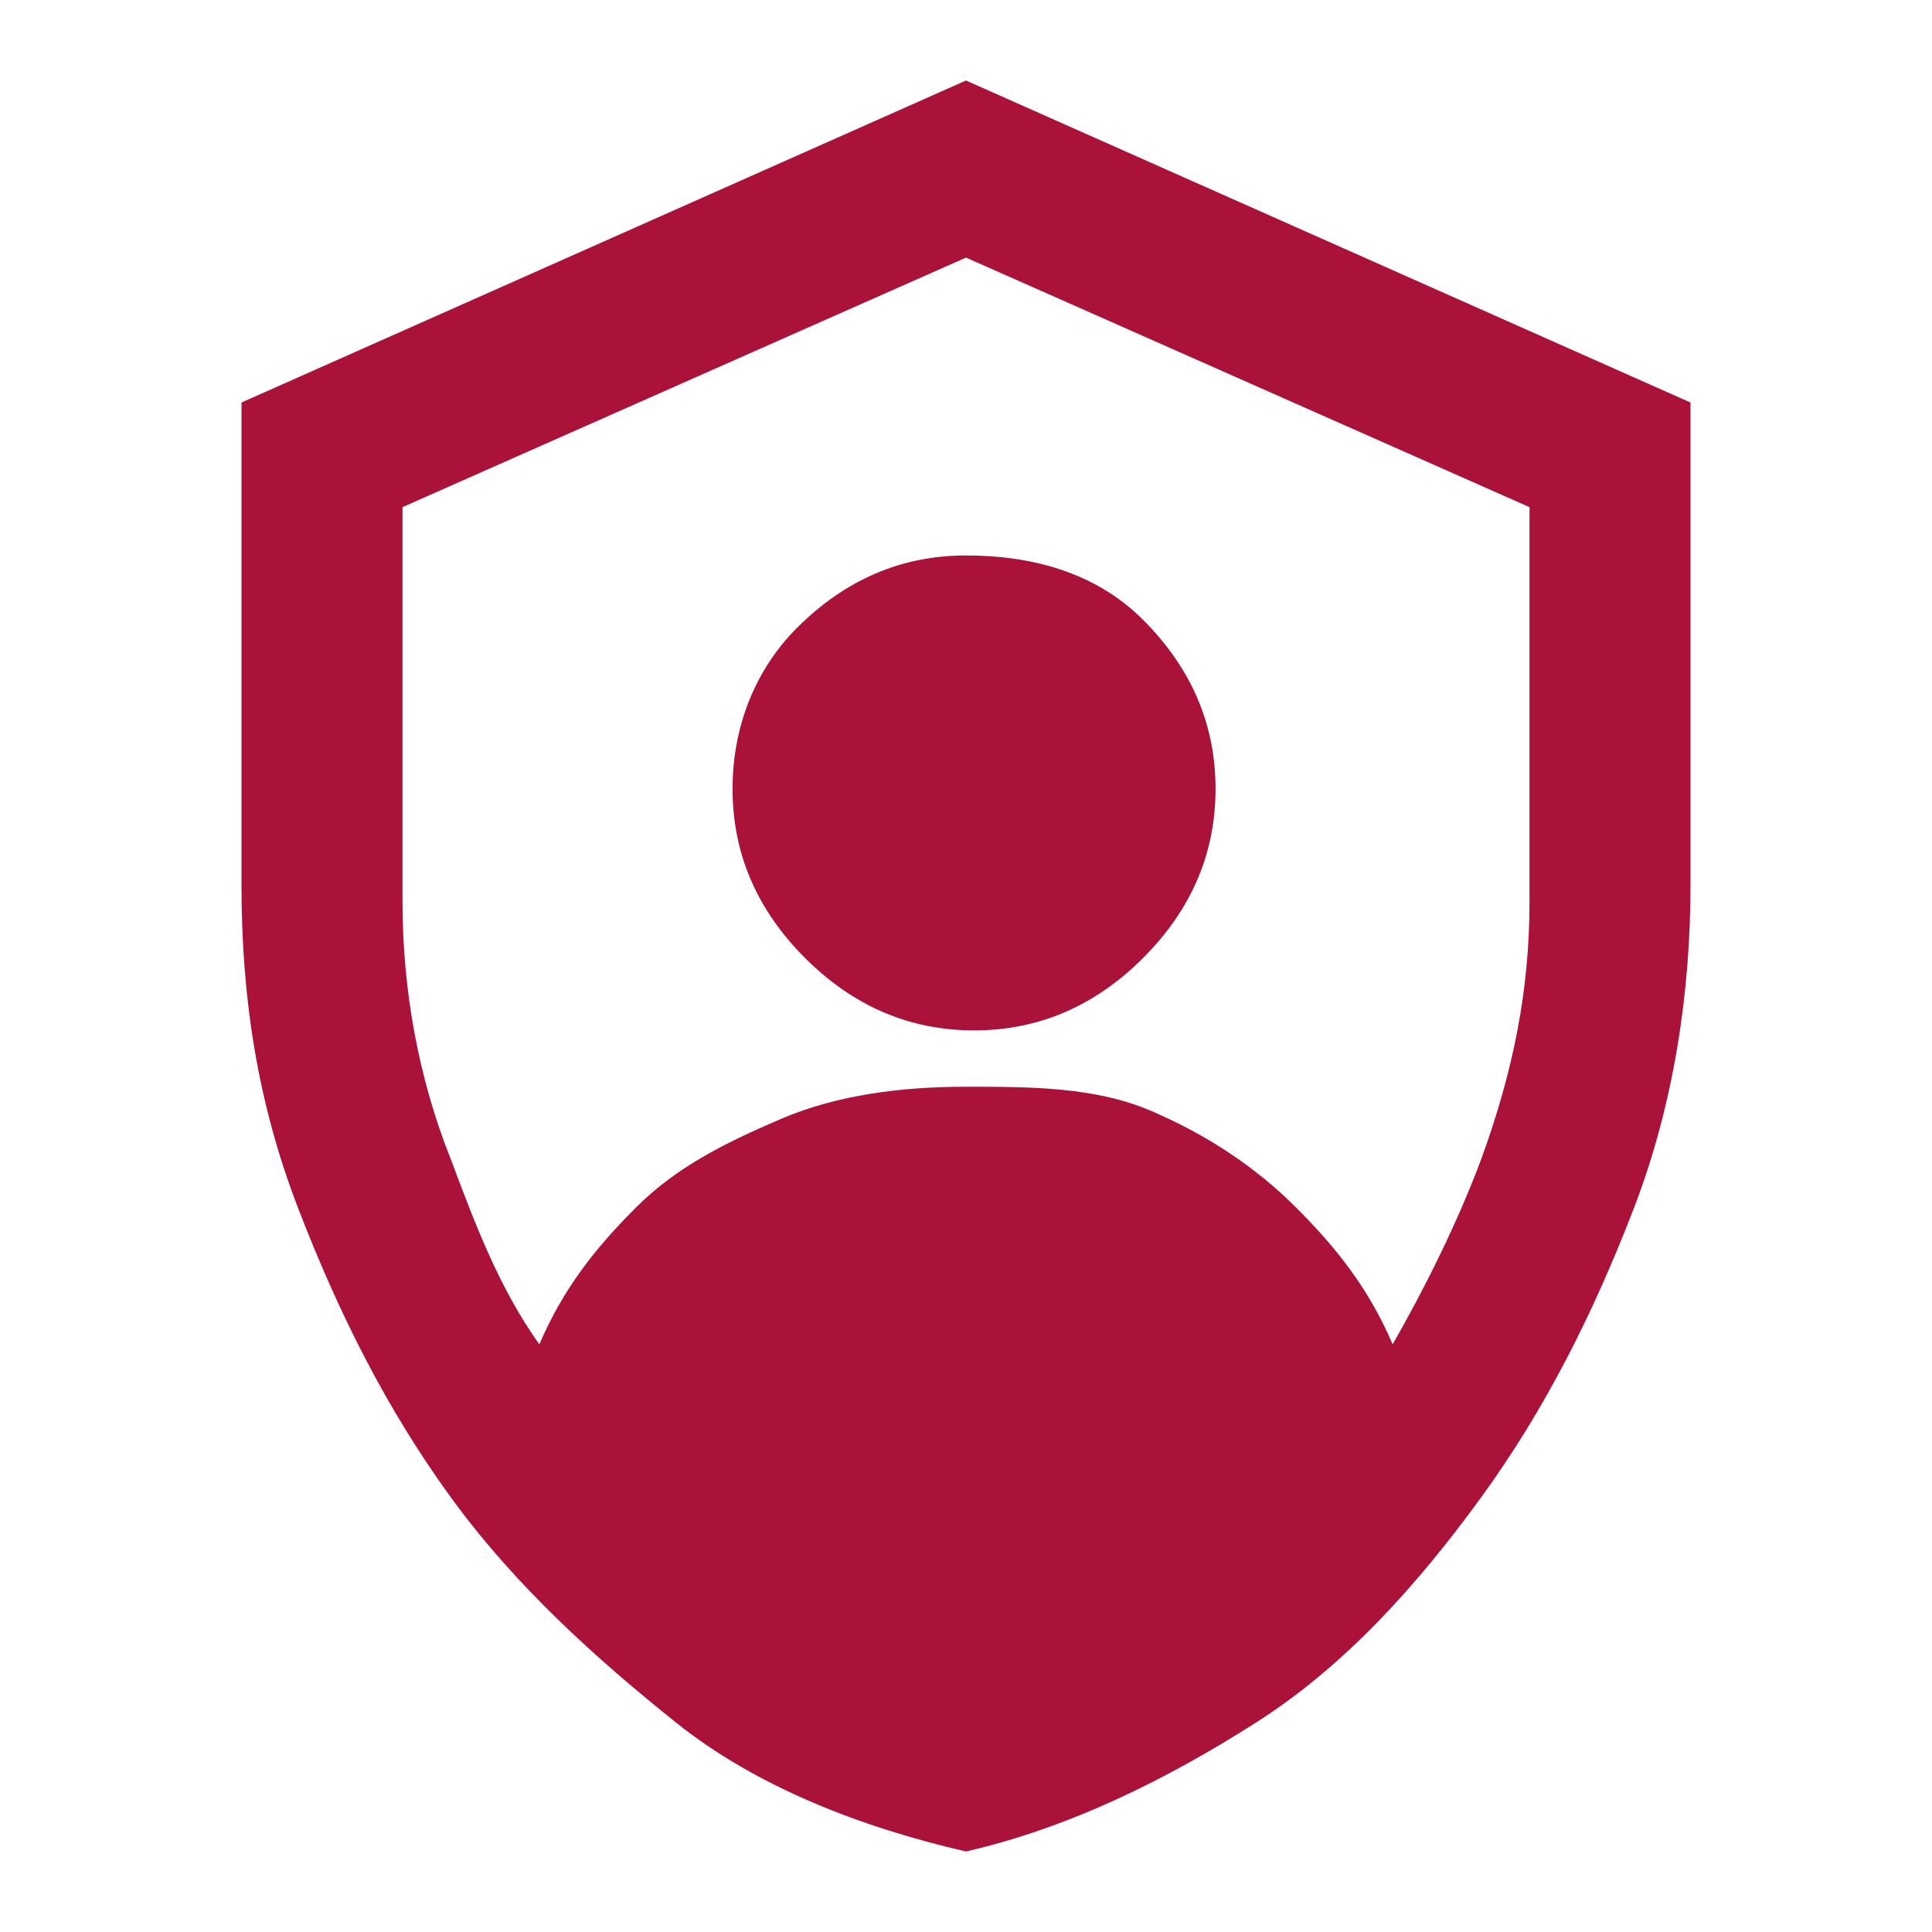
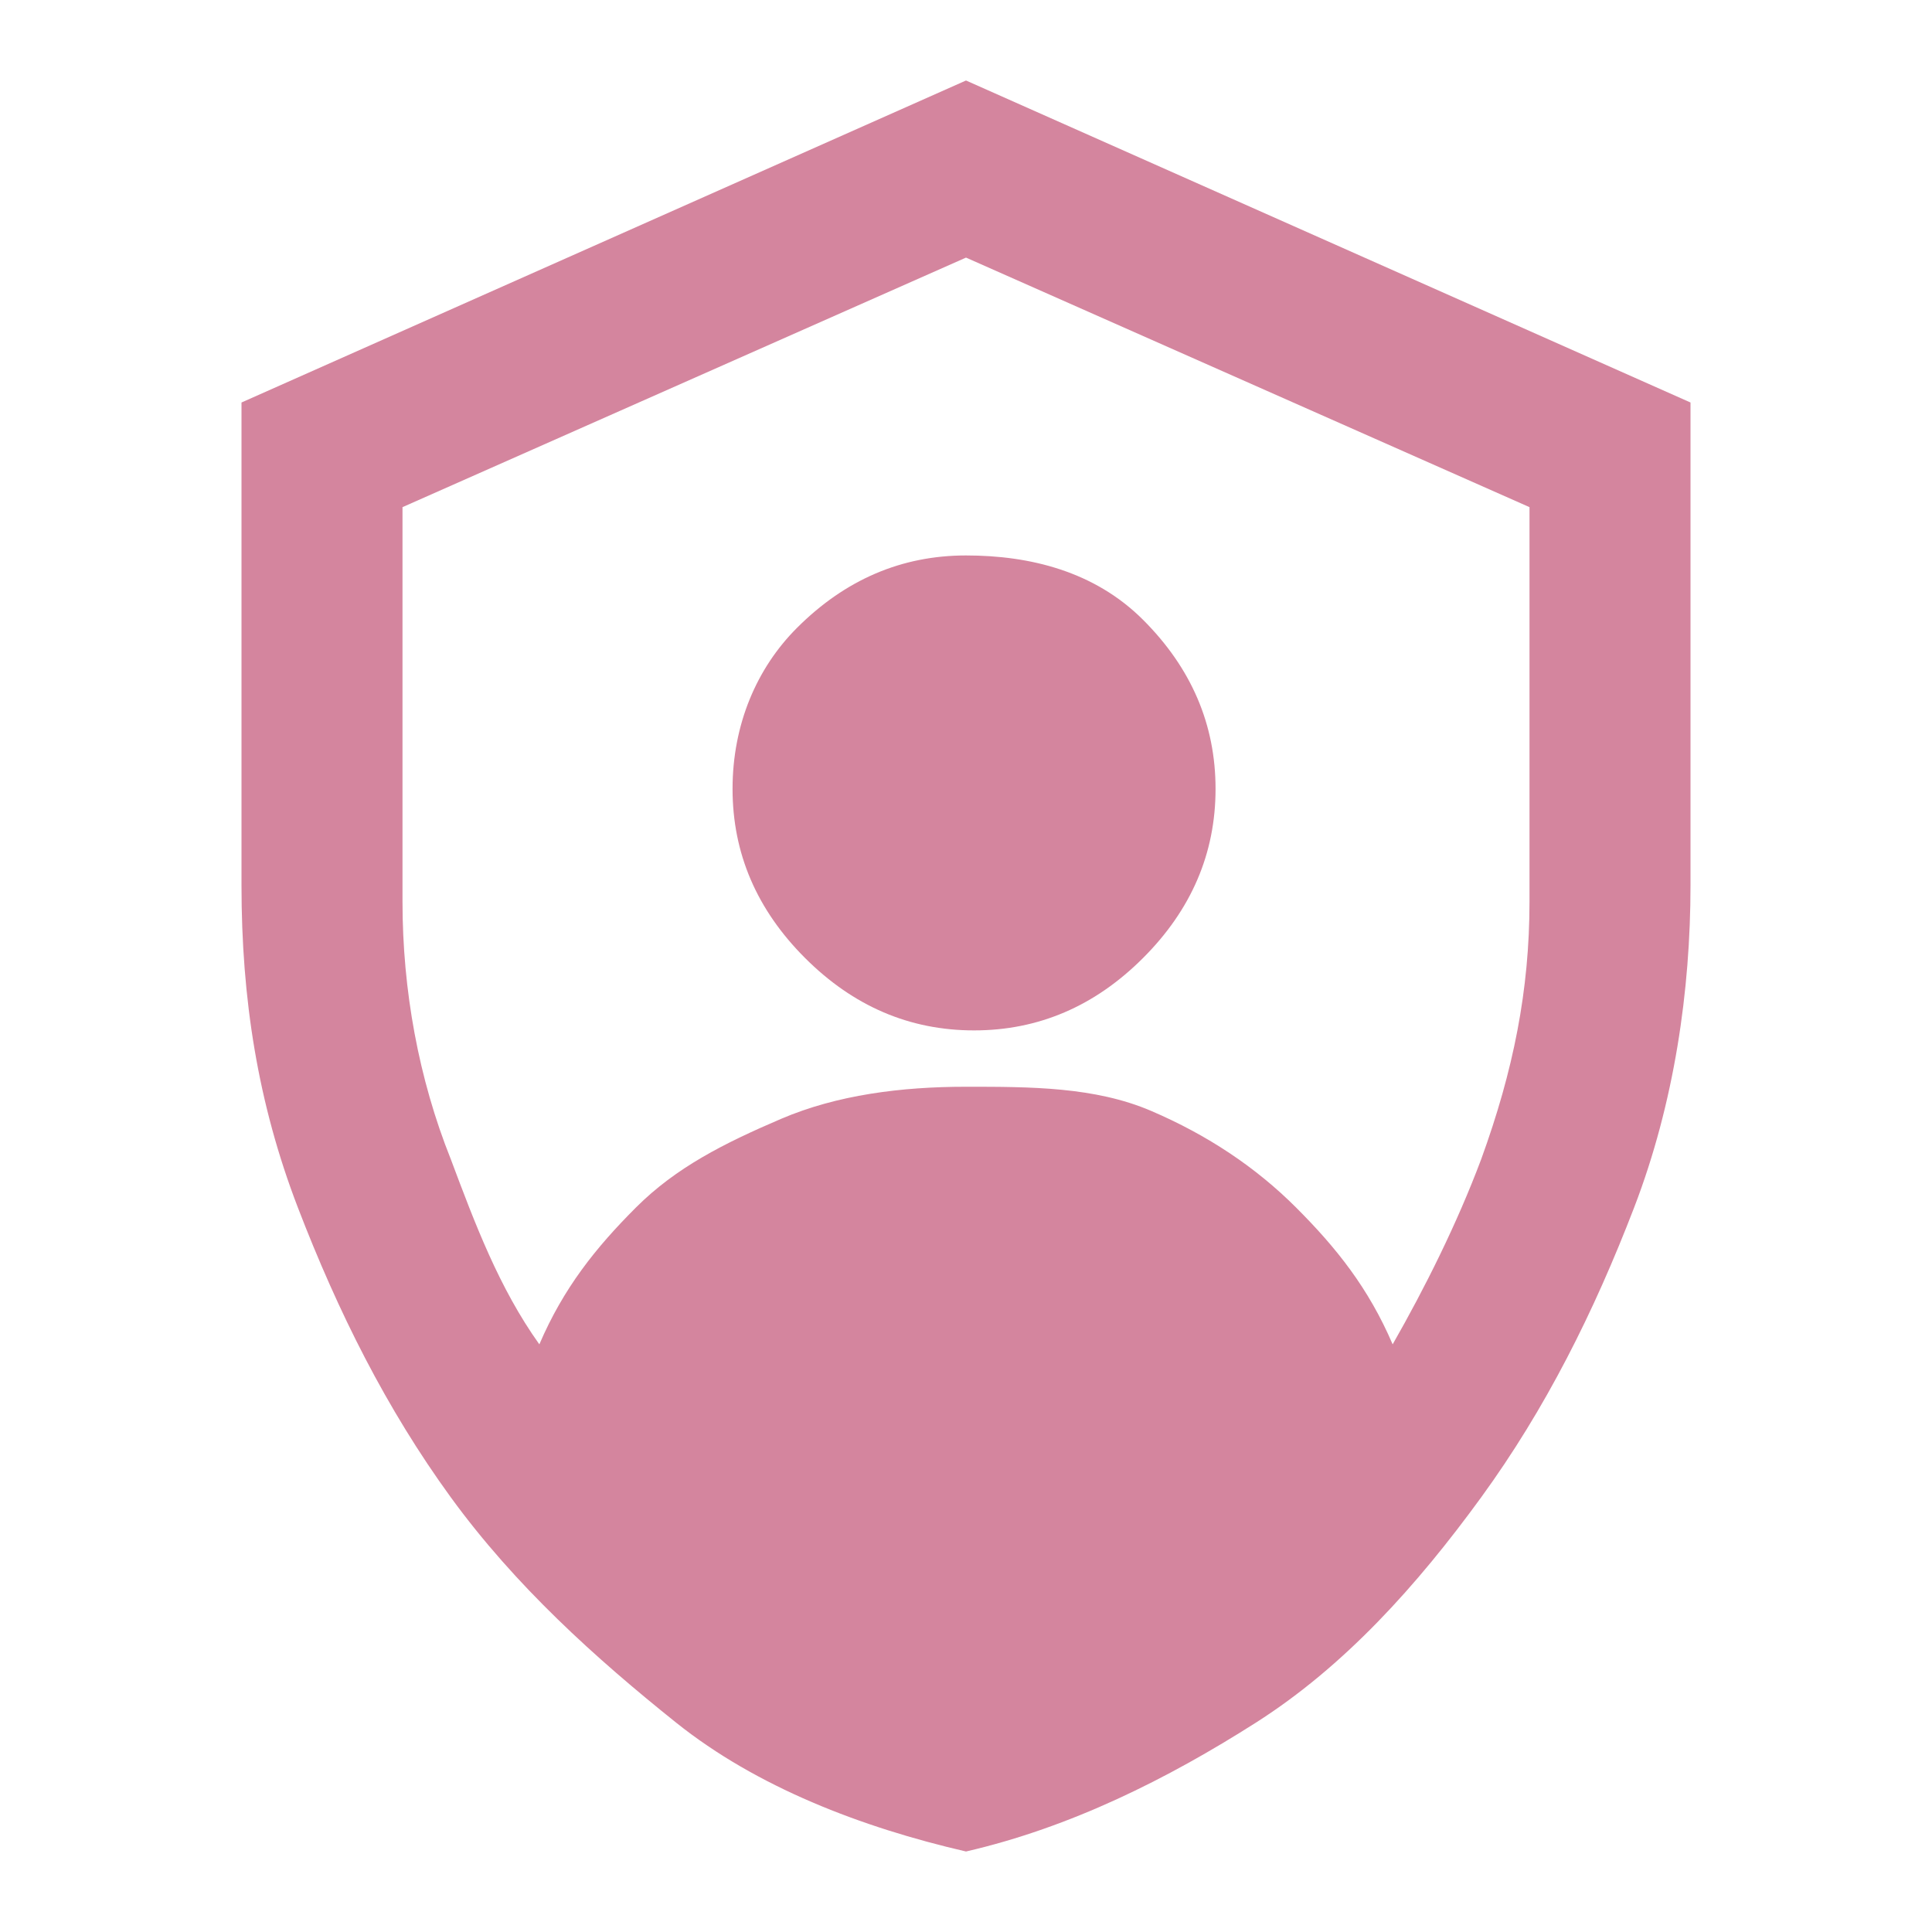
<svg xmlns="http://www.w3.org/2000/svg" version="1.1" id="레이어_1" x="0px" y="0px" viewBox="0 0 24 24" style="enable-background:new 0 0 24 24;" xml:space="preserve">
  <style type="text/css">
- 	.st0{fill:#AA1239;}
+ 	.st0{fill:#D4859E;}
</style>
  <path class="st0" d="M12,1L3,5v6c0,1.4,0.2,2.7,0.7,4s1.1,2.5,1.9,3.6s1.8,2,2.8,2.8c1,0.8,2.3,1.3,3.6,1.6c1.3-0.3,2.5-0.9,3.6-1.6  c1.1-0.7,2-1.7,2.8-2.8c0.8-1.1,1.4-2.3,1.9-3.6s0.7-2.7,0.7-4V5L12,1z M19,11.2c0,1.1-0.2,2.1-0.6,3.2c-0.3,0.8-0.7,1.6-1.1,2.3  C17,16,16.6,15.5,16.1,15s-1.1-0.9-1.8-1.2s-1.5-0.3-2.3-0.3s-1.6,0.1-2.3,0.4C9,14.2,8.4,14.5,7.9,15S7,16,6.7,16.7  c-0.5-0.7-0.8-1.5-1.1-2.3c-0.4-1-0.6-2.1-0.6-3.2V6.3l7-3.1l7,3.1V11.2z" />
  <path class="st0" d="M9.9,7.8C9.4,8.3,9.1,9,9.1,9.8s0.3,1.5,0.9,2.1c0.6,0.6,1.3,0.9,2.1,0.9c0.8,0,1.5-0.3,2.1-0.9  c0.6-0.6,0.9-1.3,0.9-2.1s-0.3-1.5-0.9-2.1c-0.6-0.6-1.4-0.8-2.2-0.8S10.5,7.2,9.9,7.8z" />
</svg>
